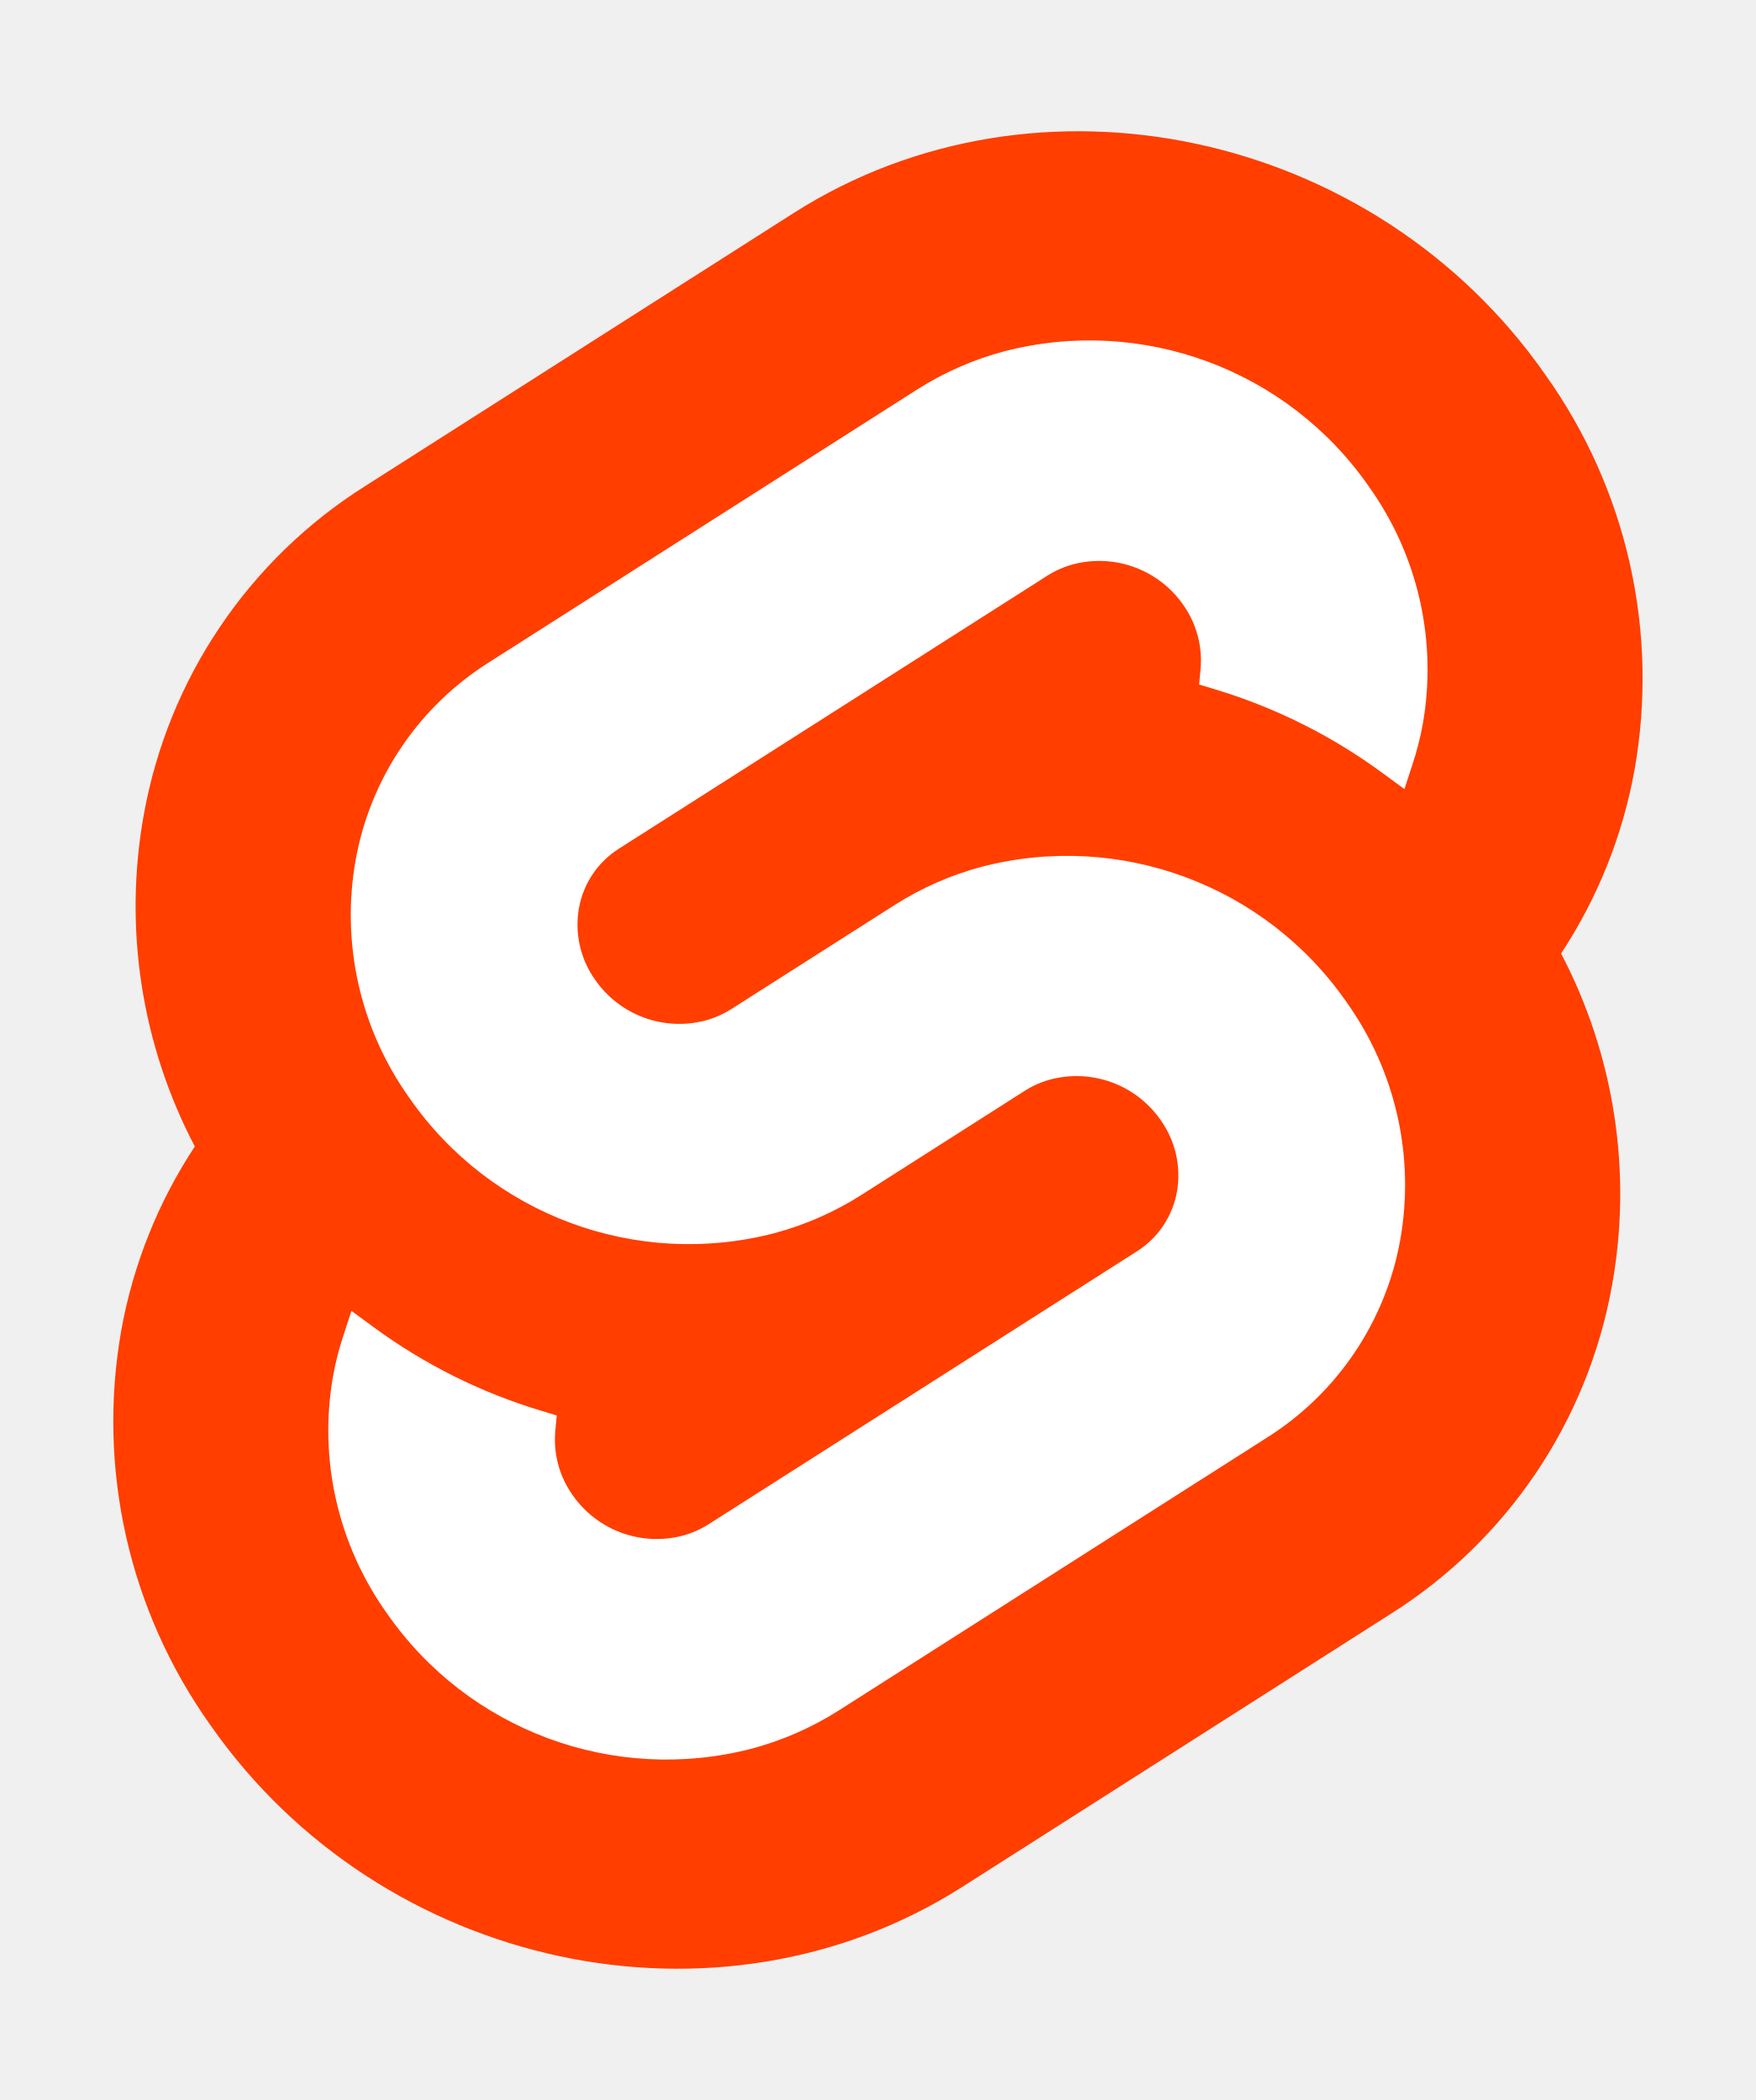
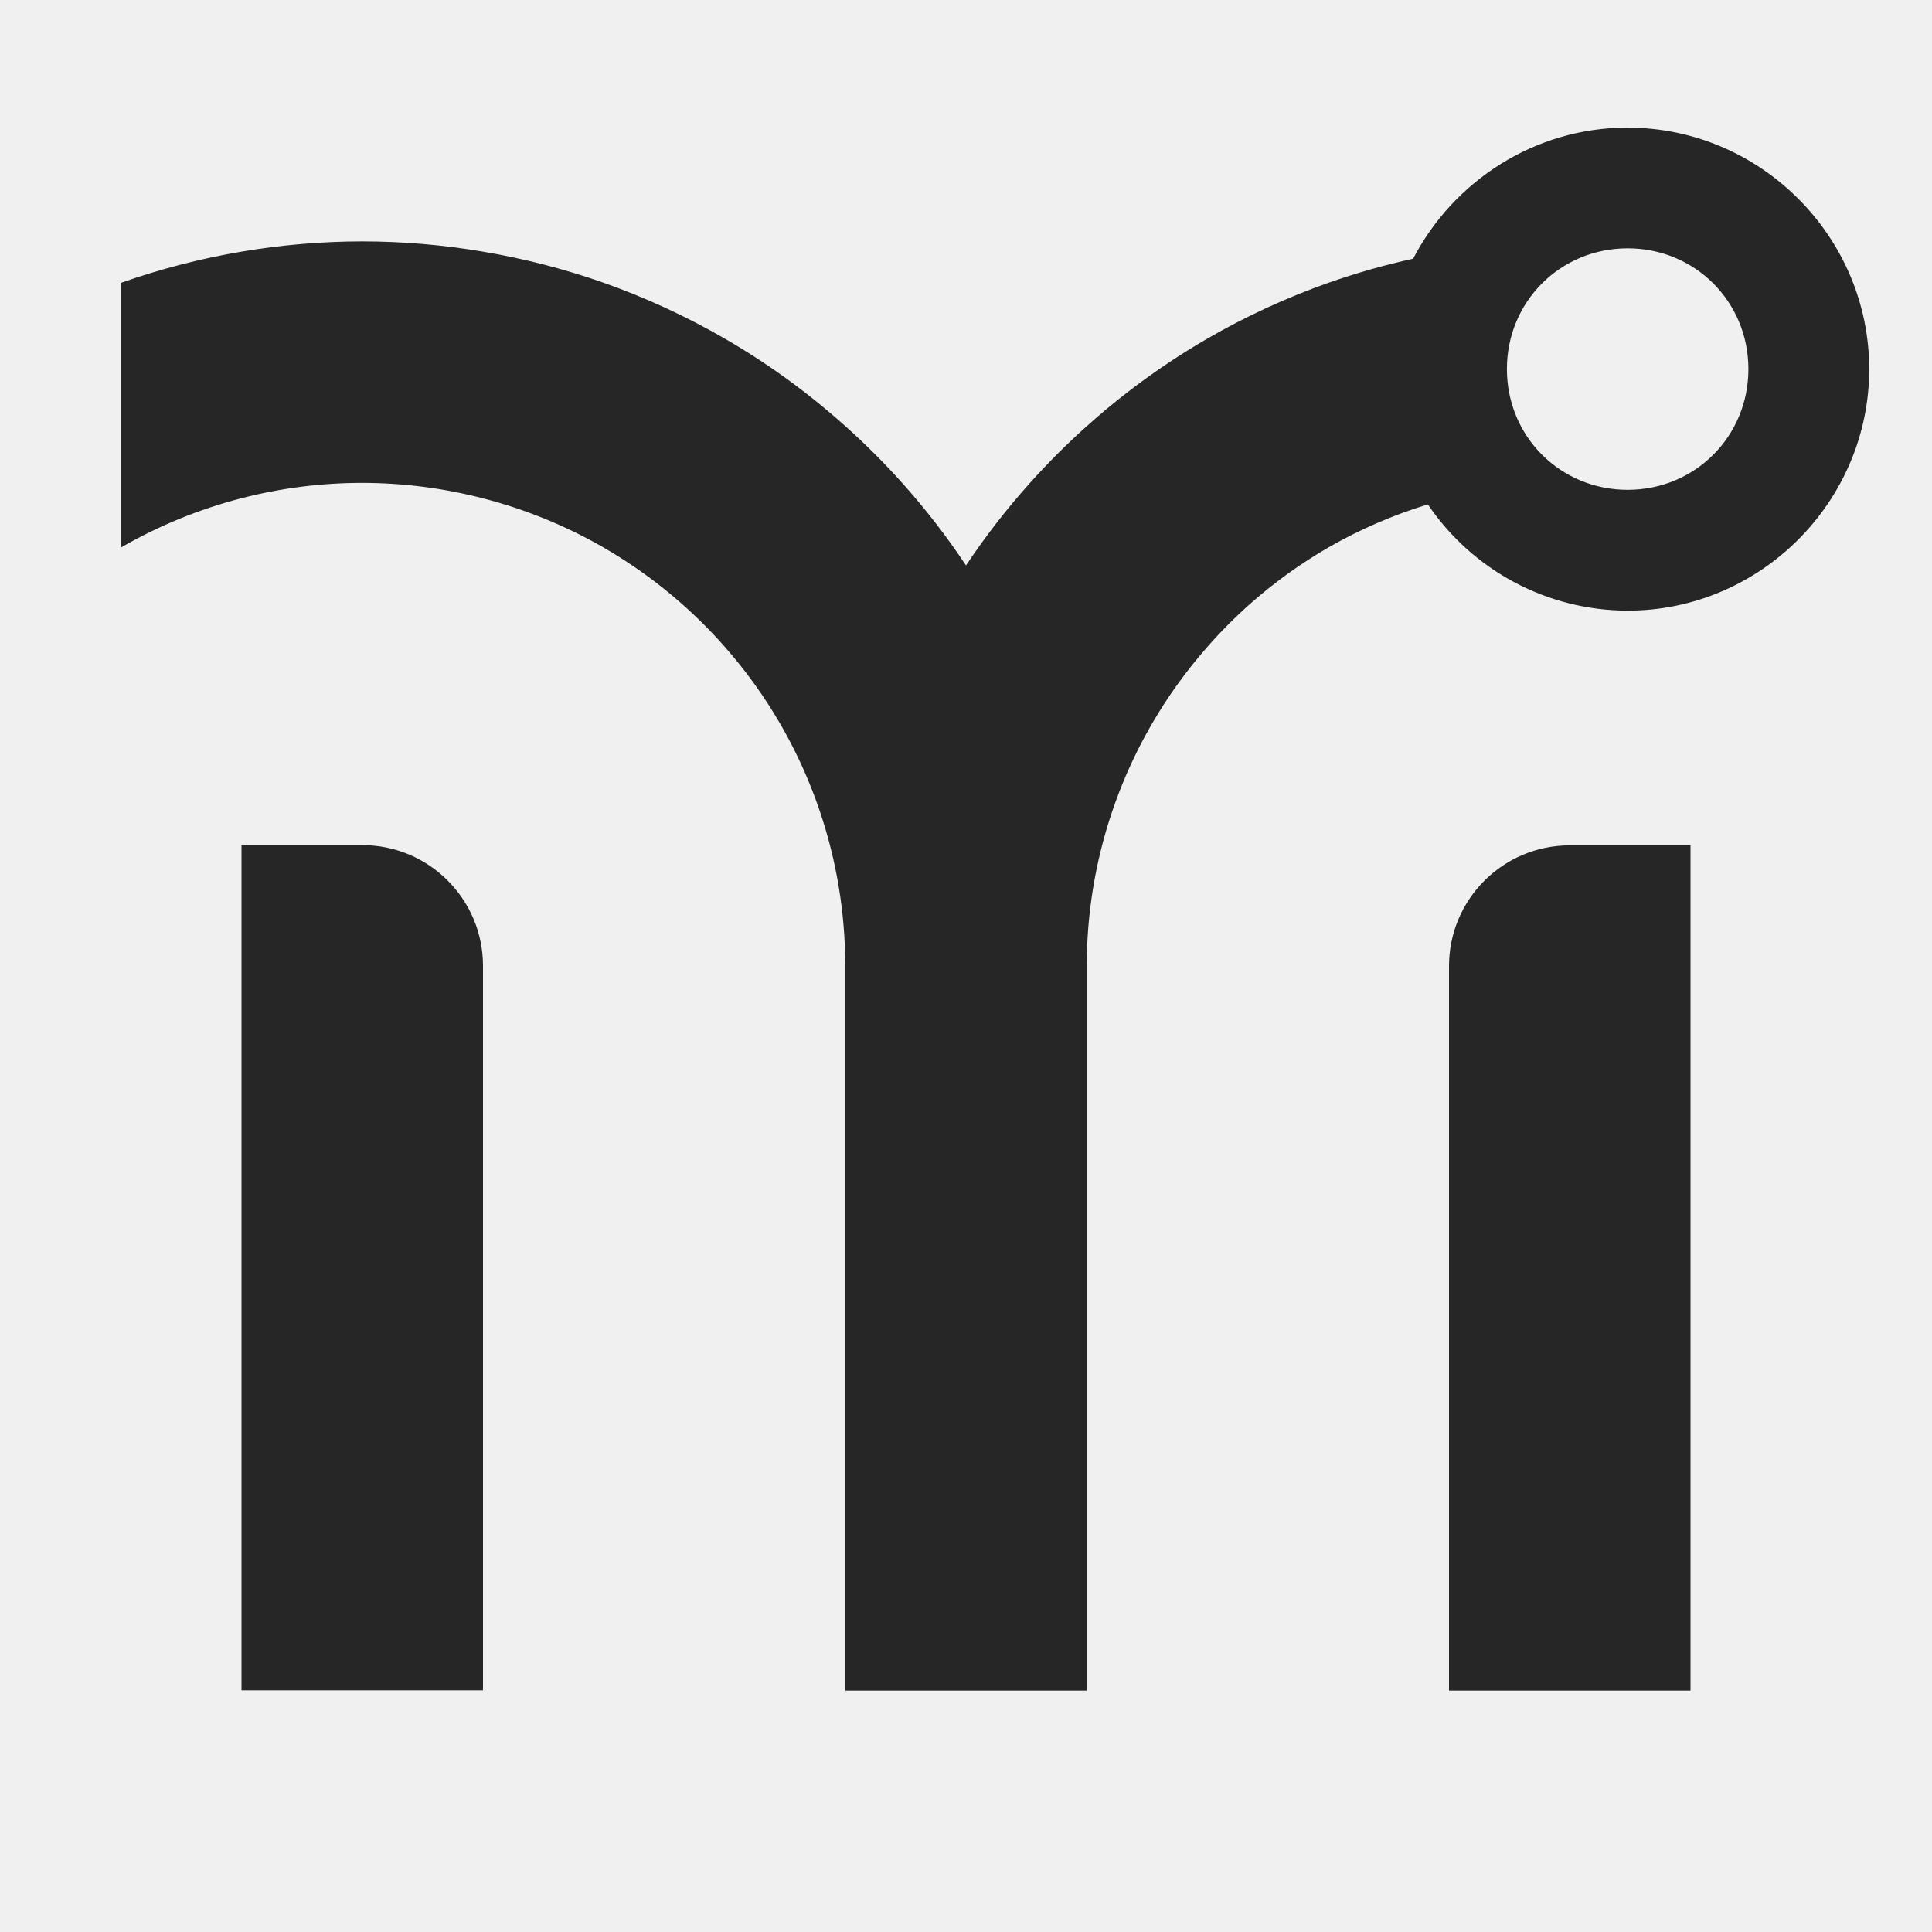
- <svg xmlns="http://www.w3.org/2000/svg" width="107" height="128" viewBox="0 0 107 128">
-   <path d="M94.157 22.819c-10.4-14.885-30.94-19.297-45.792-9.835L22.282 29.608A29.92 29.92 0 0 0 8.764 49.65a31.5 31.5 0 0 0 3.108 20.231 30 30 0 0 0-4.477 11.183 31.9 31.9 0 0 0 5.448 24.116c10.402 14.887 30.942 19.297 45.791 9.835l26.083-16.624A29.92 29.92 0 0 0 98.235 78.35a31.53 31.53 0 0 0-3.105-20.232 30 30 0 0 0 4.474-11.182 31.88 31.88 0 0 0-5.447-24.116" style="fill:#ff3e00" />
-   <path d="M45.817 106.582a20.72 20.72 0 0 1-22.237-8.243 19.17 19.17 0 0 1-3.277-14.503 18 18 0 0 1 .624-2.435l.49-1.498 1.337.981a33.6 33.6 0 0 0 10.203 5.098l.97.294-.09.968a5.85 5.85 0 0 0 1.052 3.878 6.24 6.24 0 0 0 6.695 2.485 5.8 5.8 0 0 0 1.603-.704L69.27 76.28a5.43 5.43 0 0 0 2.45-3.631 5.8 5.8 0 0 0-.987-4.371 6.24 6.24 0 0 0-6.698-2.487 5.7 5.7 0 0 0-1.6.704l-9.953 6.345a19 19 0 0 1-5.296 2.326 20.72 20.72 0 0 1-22.237-8.243 19.17 19.17 0 0 1-3.277-14.502 17.99 17.99 0 0 1 8.13-12.052l26.081-16.623a19 19 0 0 1 5.3-2.329 20.72 20.72 0 0 1 22.237 8.243 19.17 19.17 0 0 1 3.277 14.503 18 18 0 0 1-.624 2.435l-.49 1.498-1.337-.98a33.6 33.6 0 0 0-10.203-5.1l-.97-.294.09-.968a5.86 5.86 0 0 0-1.052-3.878 6.24 6.24 0 0 0-6.696-2.485 5.8 5.8 0 0 0-1.602.704L37.73 51.72a5.42 5.42 0 0 0-2.449 3.63 5.79 5.79 0 0 0 .986 4.372 6.24 6.24 0 0 0 6.698 2.486 5.8 5.8 0 0 0 1.602-.704l9.952-6.342a19 19 0 0 1 5.295-2.328 20.72 20.72 0 0 1 22.237 8.242 19.17 19.17 0 0 1 3.277 14.503 18 18 0 0 1-8.13 12.053l-26.081 16.622a19 19 0 0 1-5.3 2.328" style="fill:#fff" />
+ <svg xmlns="http://www.w3.org/2000/svg" viewBox="0 0 32 32">
+   <style>path{fill:#262626;}@media(prefers-color-scheme:dark){path{fill:#e5e5e5;}}</style>
+   <path d="M26.959 2.113c-1.54 0-2.885.886-3.553 2.172a12 12 0 0 0-1.406.4 12 12 0 0 0-2 .922 12 12 0 0 0-.633.393A12 12 0 0 0 18 7.059a12 12 0 0 0-.943.943A12 12 0 0 0 16 9.365 12 12 0 0 0 14.944 8 12 12 0 0 0 14 7.057a12 12 0 0 0-1.367-1.059A12 12 0 0 0 12 5.606a12 12 0 0 0-2-.922 12 12 0 0 0-2-.516 12 12 0 0 0-2-.17 12 12 0 0 0-2 .17 12 12 0 0 0-2 .518V9.07a8 8 0 0 1 2-.818 8 8 0 0 1 1.998-.254h.004A8 8 0 0 1 8 8.254a8 8 0 0 1 2 .816 8 8 0 0 1 1.29.928 8 8 0 0 1 .71.71 8 8 0 0 1 .928 1.29 8 8 0 0 1 .818 2A8 8 0 0 1 14 15.996v12.006h4V15.998a8 8 0 0 1 .254-1.996 8 8 0 0 1 .818-2 8 8 0 0 1 .928-1.29 8 8 0 0 1 .71-.714 8 8 0 0 1 1.288-.928 8 8 0 0 1 1.652-.716 4 4 0 0 0 3.31 1.76c2.196 0 4-1.803 4-4s-1.804-4-4-4zm0 2c1.116 0 2 .884 2 2s-.884 2-2 2-2-.883-2-2 .884-2 2-2M4 13.998v14h4v-12a2 2 0 0 0-2-2zm22 .004a2 2 0 0 0-2 2v12h4v-14z" />
</svg>
